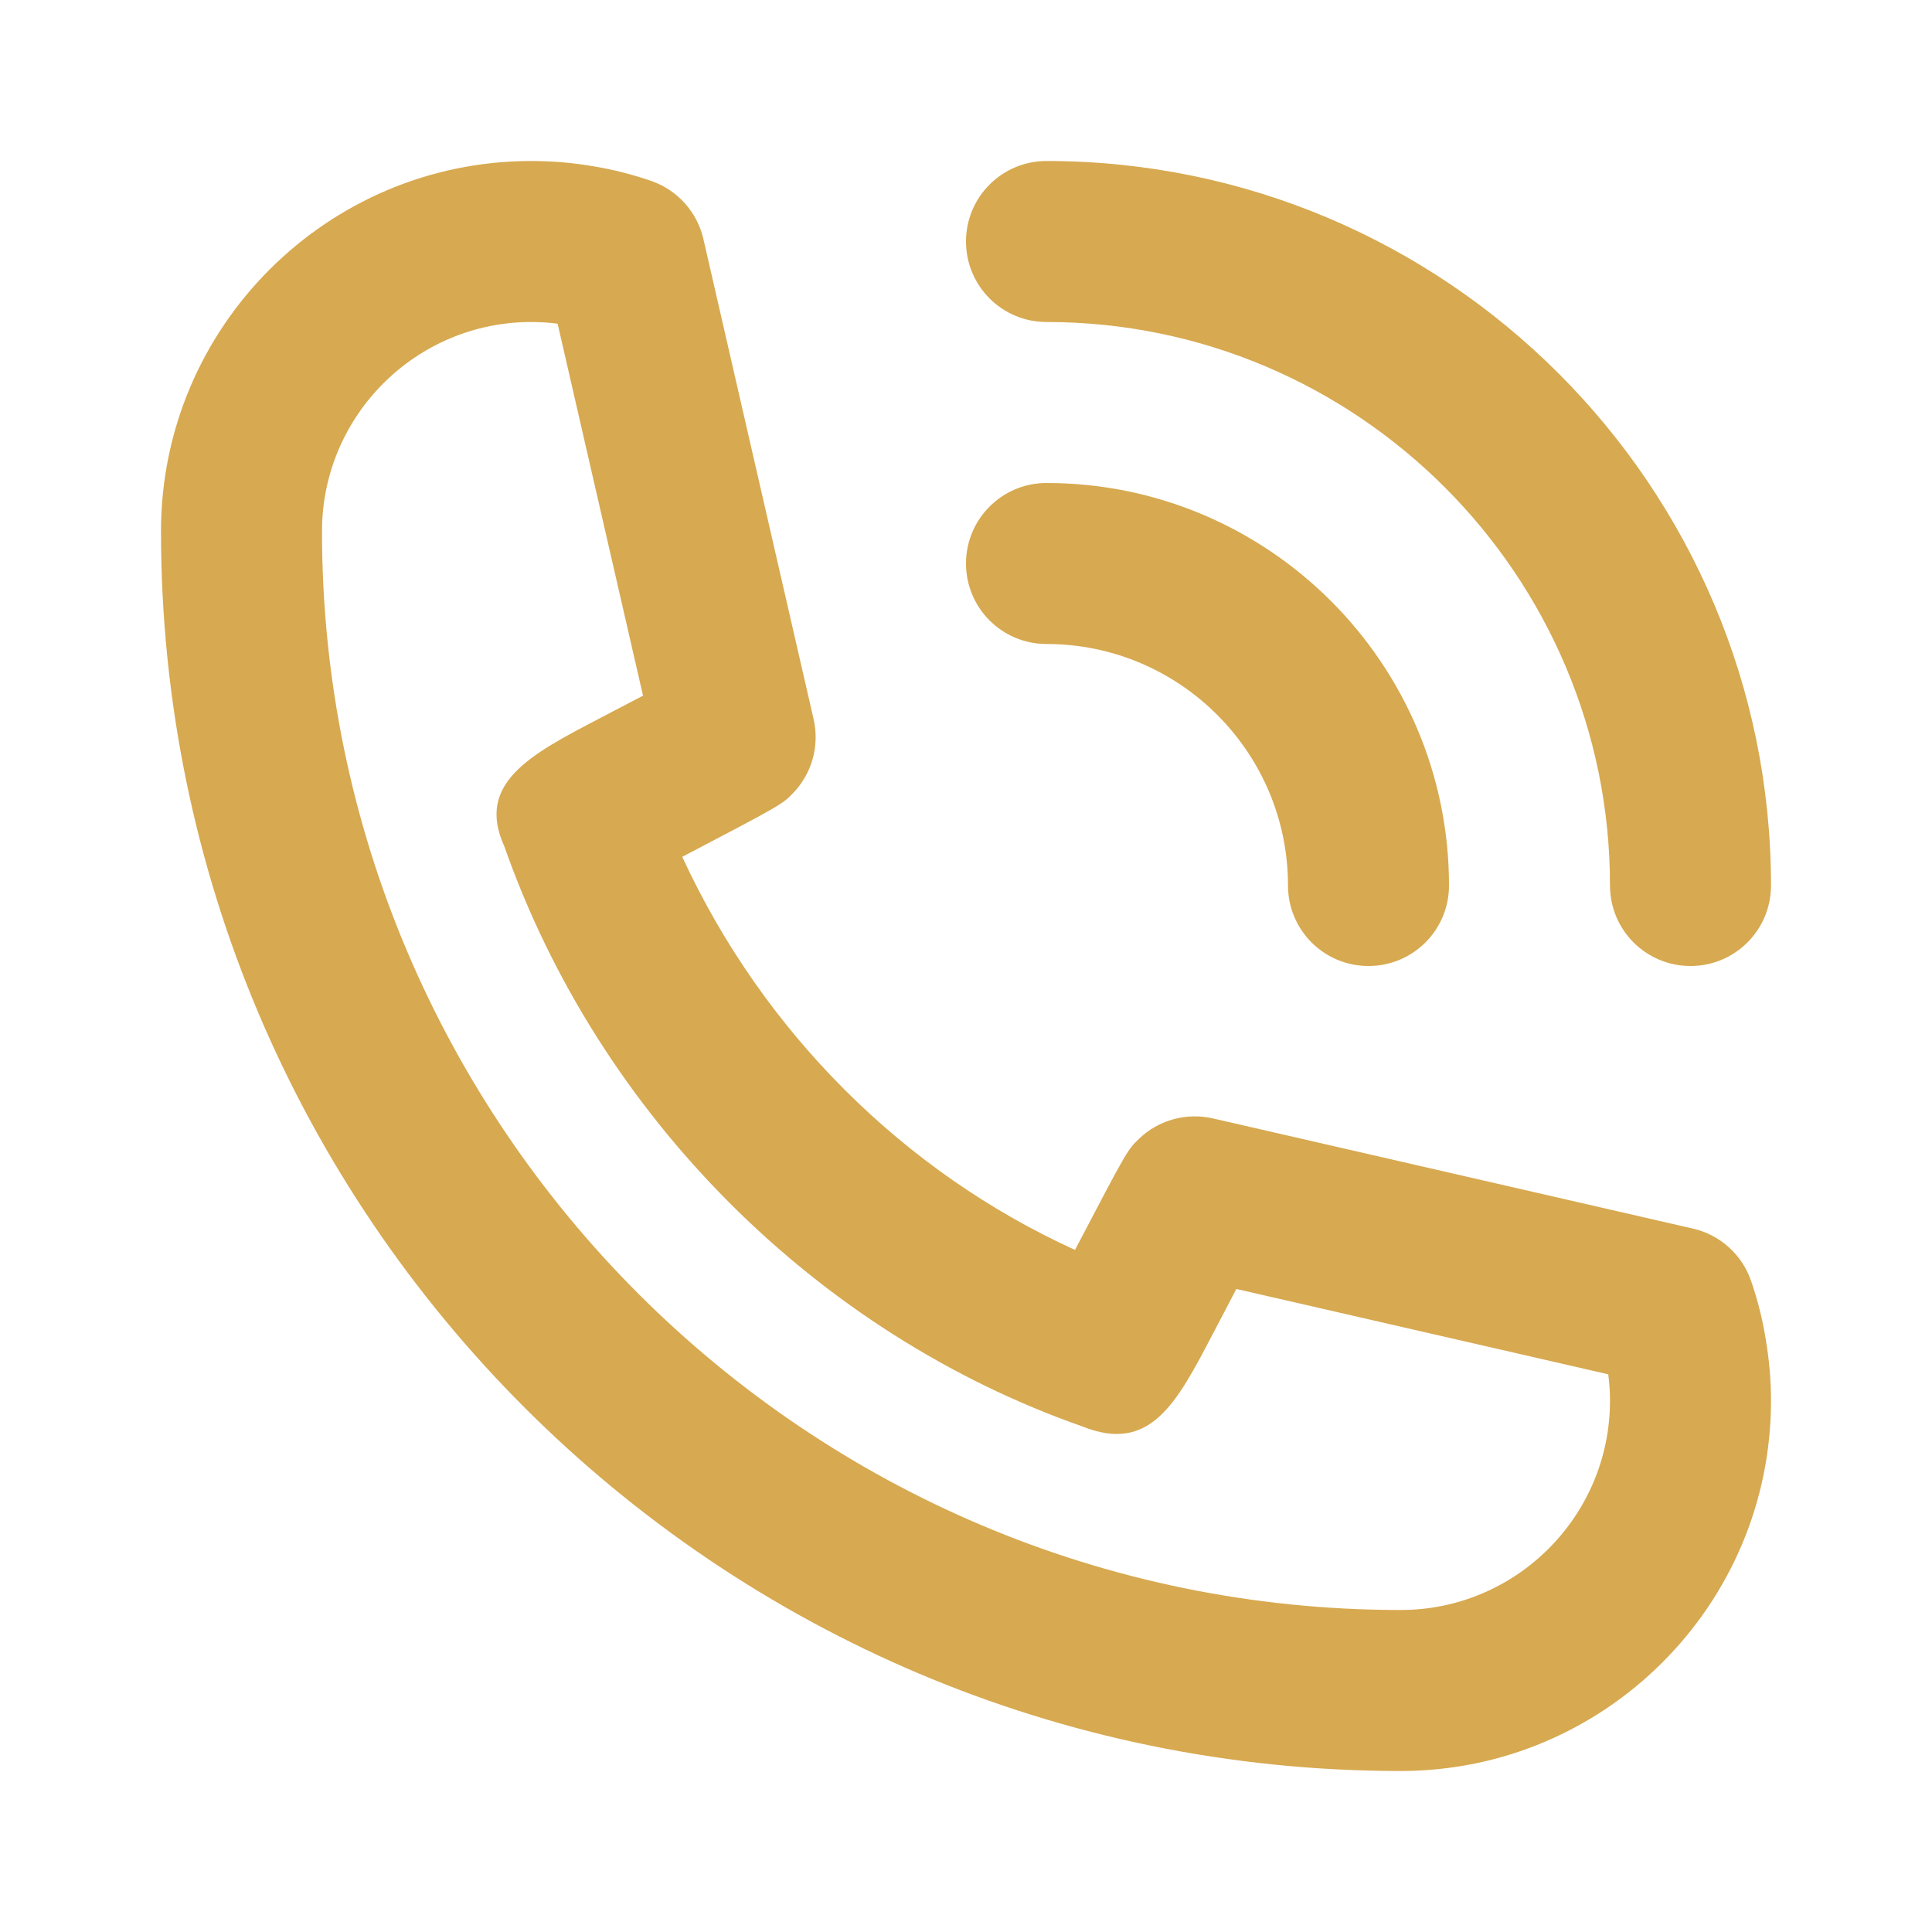
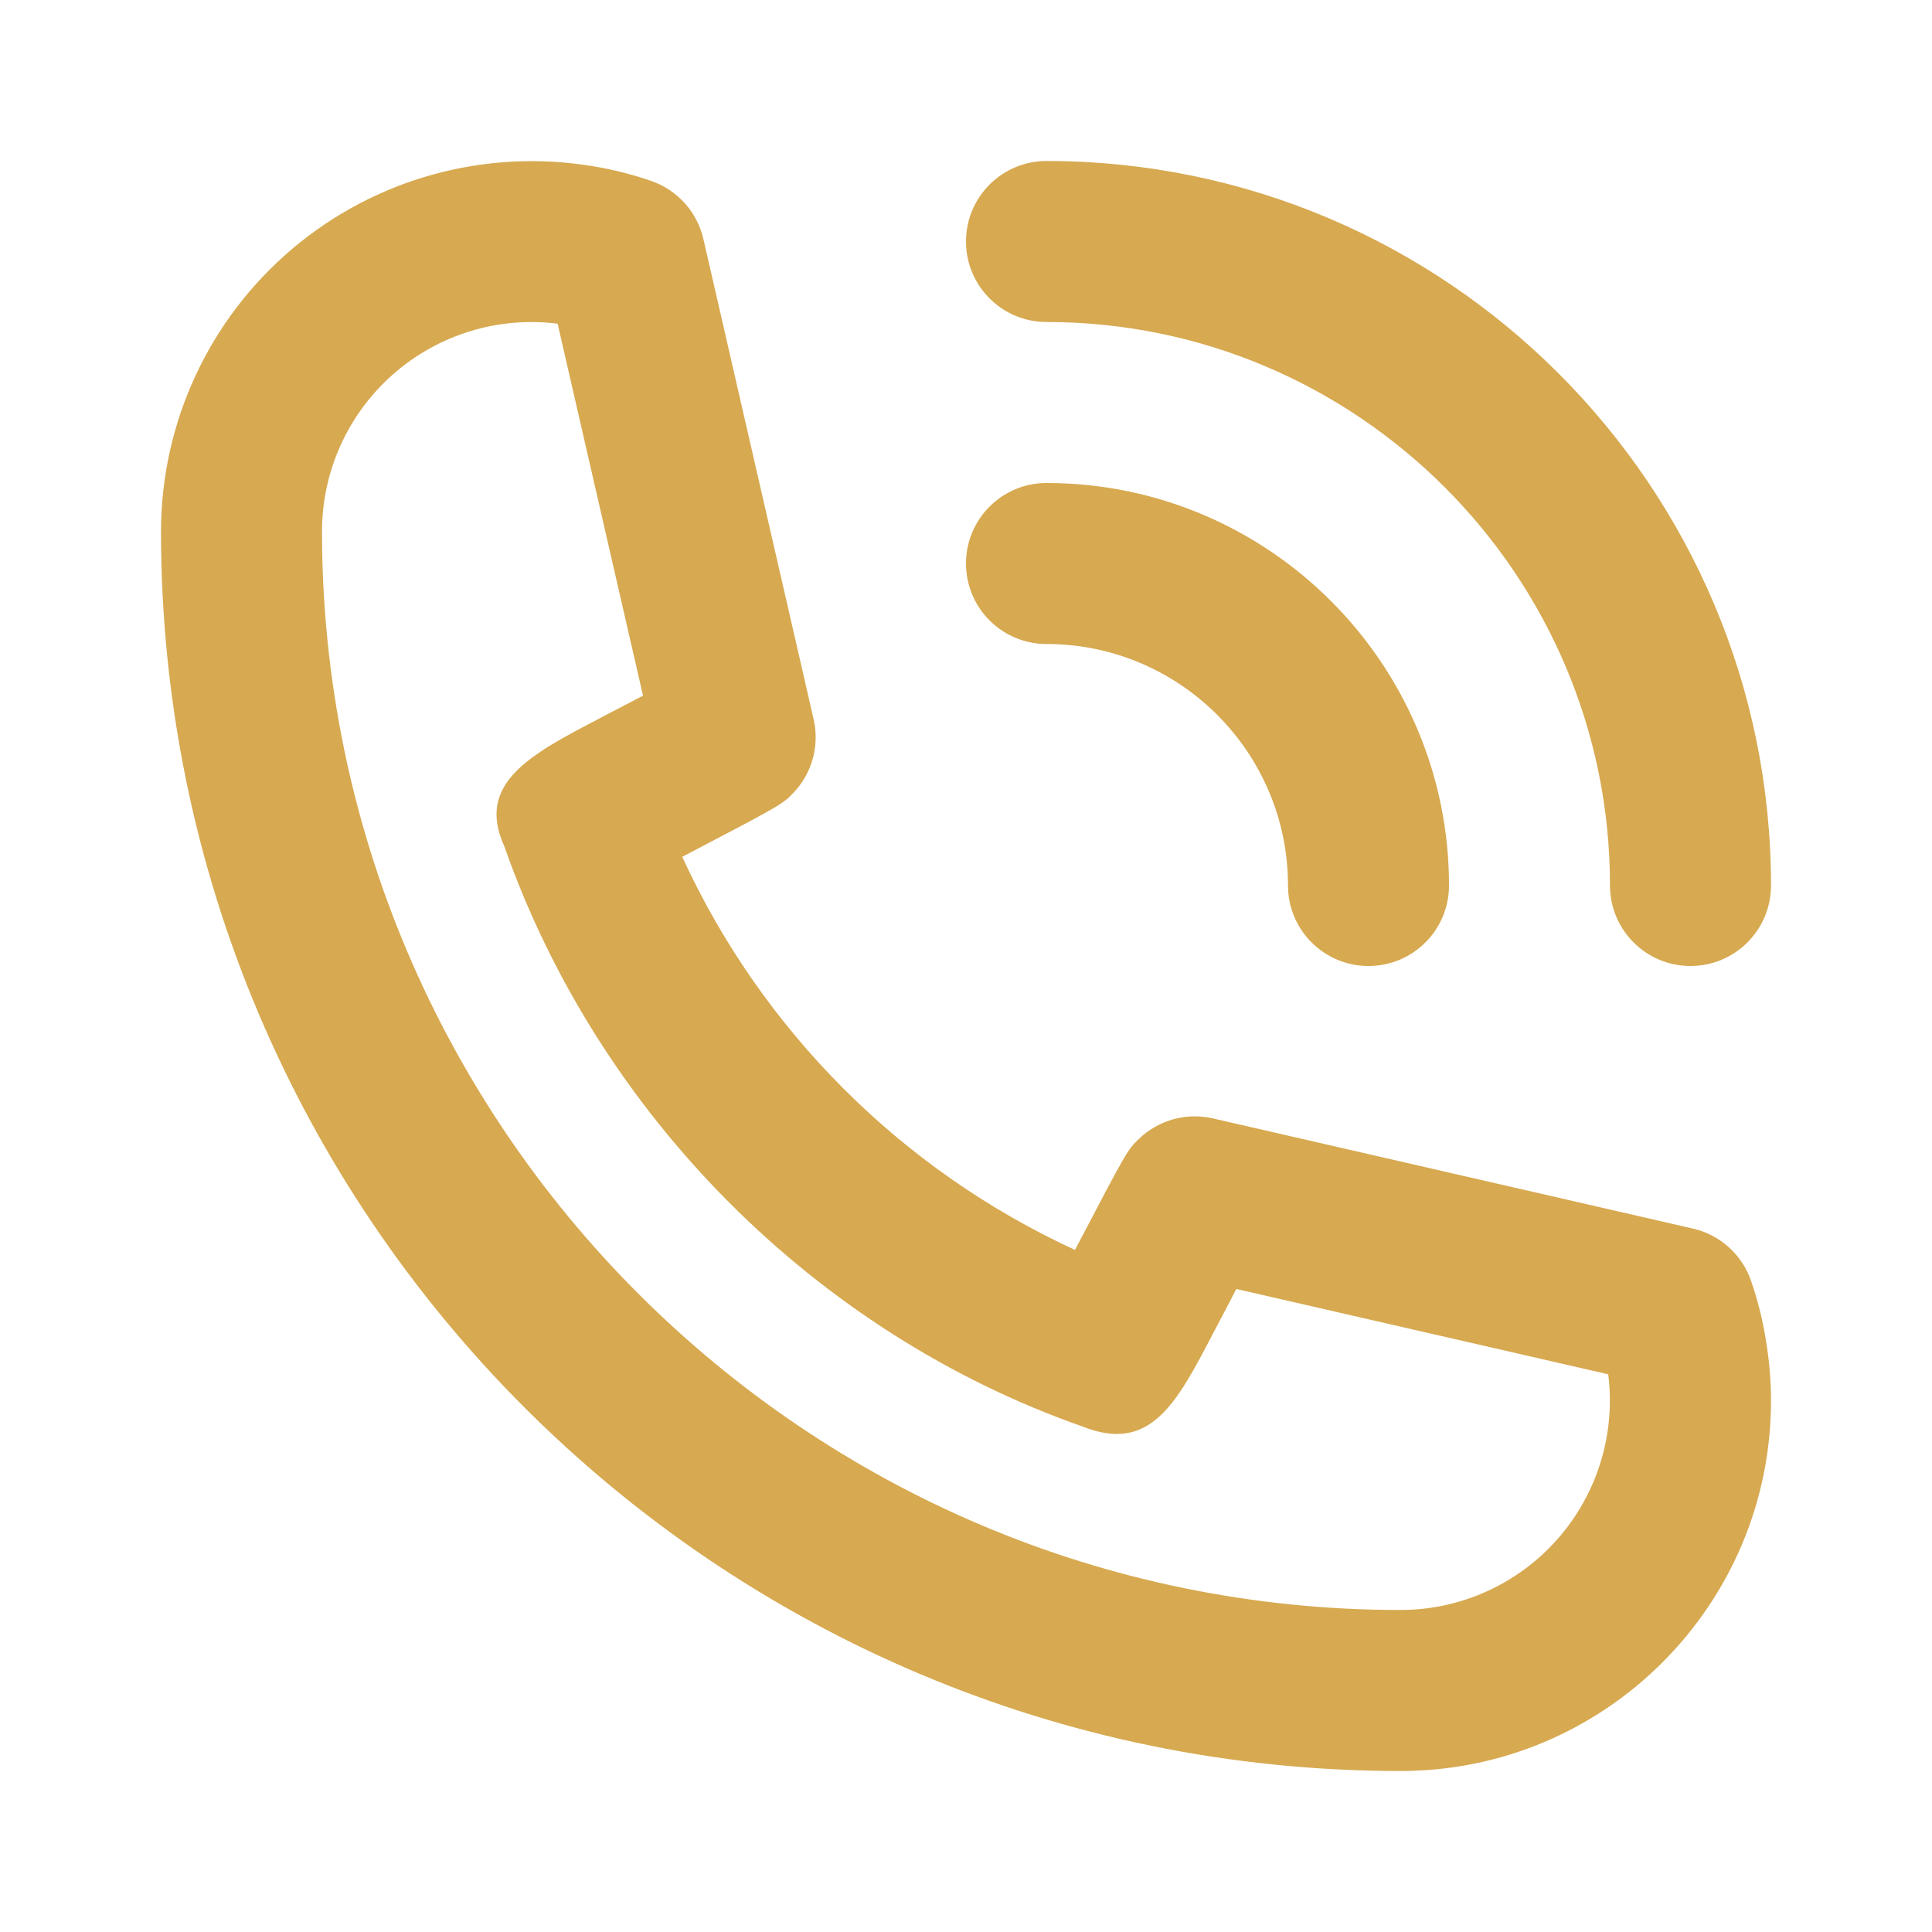
- <svg xmlns="http://www.w3.org/2000/svg" width="24" height="24" viewBox="0 0 24 24" fill="none">
-   <g id="Icon/Outline/phone-call">
-     <path id="Mask" fill-rule="evenodd" clip-rule="evenodd" d="M17.4 20C10.011 20 4 13.988 4 6.6C4 5.166 5.166 4 6.6 4C6.709 4 6.817 4.007 6.927 4.021L7.988 8.642C7.857 8.71 7.717 8.784 7.58 8.855L7.45 8.923C6.588 9.373 5.908 9.729 6.265 10.514C7.441 13.86 10.14 16.56 13.446 17.72C14.289 18.058 14.616 17.433 15.067 16.568L15.073 16.557C15.125 16.459 15.179 16.356 15.232 16.254C15.275 16.172 15.317 16.09 15.358 16.012L19.978 17.072C19.993 17.18 20 17.289 20 17.4C20 18.834 18.834 20 17.4 20ZM21.751 15.908C21.638 15.583 21.366 15.339 21.03 15.262L15.066 13.893C14.737 13.819 14.393 13.912 14.15 14.146C14.007 14.282 14.004 14.286 13.354 15.527C11.224 14.557 9.479 12.818 8.475 10.644C9.714 9.995 9.717 9.992 9.854 9.85C10.088 9.606 10.182 9.262 10.107 8.934L8.738 2.97C8.661 2.634 8.416 2.361 8.091 2.248C7.853 2.166 7.608 2.104 7.366 2.065C7.117 2.022 6.86 2 6.6 2C4.063 2 2 4.063 2 6.6C2 15.092 8.908 22 17.4 22C19.936 22 22 19.937 22 17.4C22 17.142 21.977 16.887 21.935 16.639C21.895 16.389 21.833 16.144 21.751 15.908ZM13 8C14.654 8 16 9.346 16 11C16 11.553 16.447 12 17 12C17.553 12 18 11.553 18 11C18 8.243 15.757 6 13 6C12.448 6 12 6.447 12 7C12 7.553 12.448 8 13 8ZM20 11C20 7.141 16.859 4 13 4C12.448 4 12 3.553 12 3C12 2.447 12.448 2 13 2C17.963 2 22 6.037 22 11C22 11.553 21.553 12 21 12C20.447 12 20 11.553 20 11Z" fill="#D7A950" />
-   </g>
+ <svg xmlns="http://www.w3.org/2000/svg" width="24" height="24" fill="none">
+   <path fill-rule="evenodd" clip-rule="evenodd" d="M17.4 20C10.011 20 4 13.988 4 6.6a2.602 2.602 0 012.927-2.579l1.061 4.621-.409.213-.129.068c-.862.45-1.542.806-1.185 1.591 1.176 3.346 3.875 6.046 7.181 7.206.843.338 1.17-.287 1.621-1.152l.006-.011.159-.303.126-.242 4.62 1.06A2.602 2.602 0 0117.4 20zm4.351-4.092a1 1 0 00-.72-.646l-5.965-1.369a1.001 1.001 0 00-.916.253c-.143.136-.146.14-.796 1.381a9.949 9.949 0 01-4.879-4.883c1.24-.649 1.242-.652 1.38-.794a1 1 0 00.252-.916L8.738 2.97a1.002 1.002 0 00-.647-.722 4.375 4.375 0 00-.725-.183A4.605 4.605 0 002 6.6C2 15.092 8.908 22 17.4 22c2.536 0 4.6-2.063 4.6-4.6 0-.258-.023-.513-.065-.761a4.299 4.299 0 00-.184-.731zM13 8c1.654 0 3 1.346 3 3a1 1 0 102 0c0-2.757-2.243-5-5-5a1 1 0 100 2zm7 3c0-3.859-3.141-7-7-7a1 1 0 110-2c4.963 0 9 4.037 9 9a1 1 0 11-2 0z" fill="#D7A950" />
</svg>
